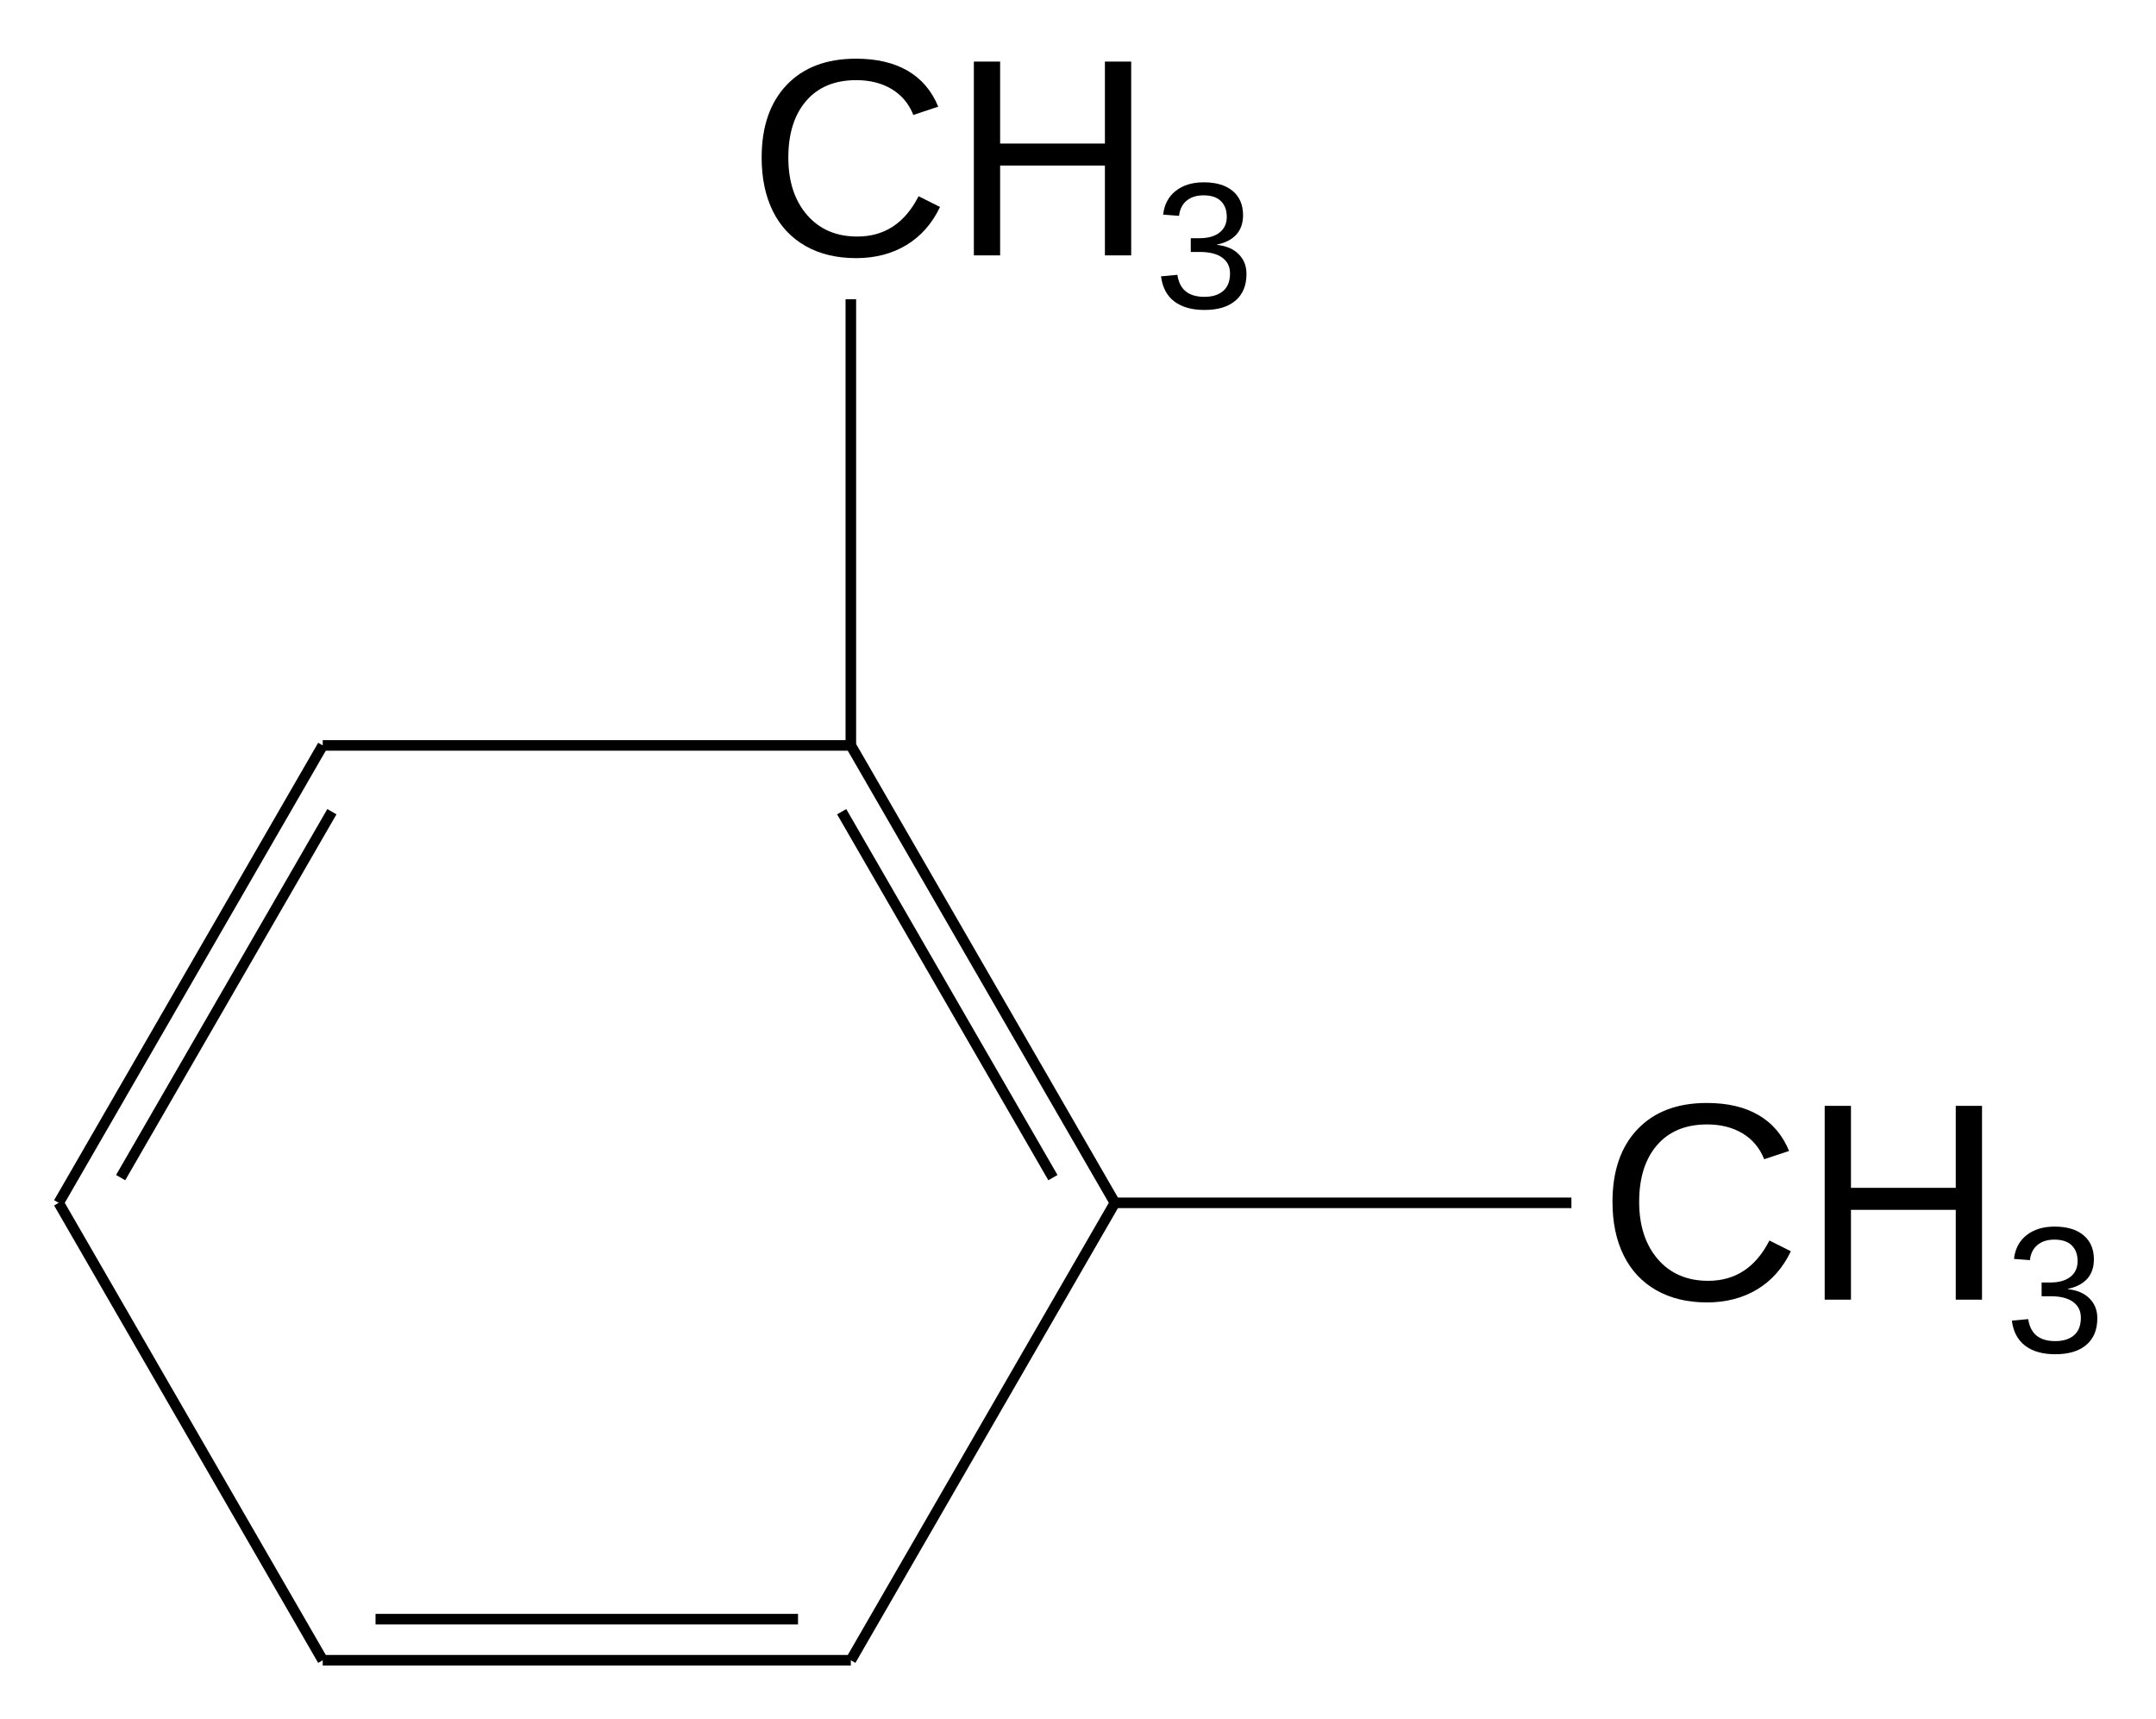
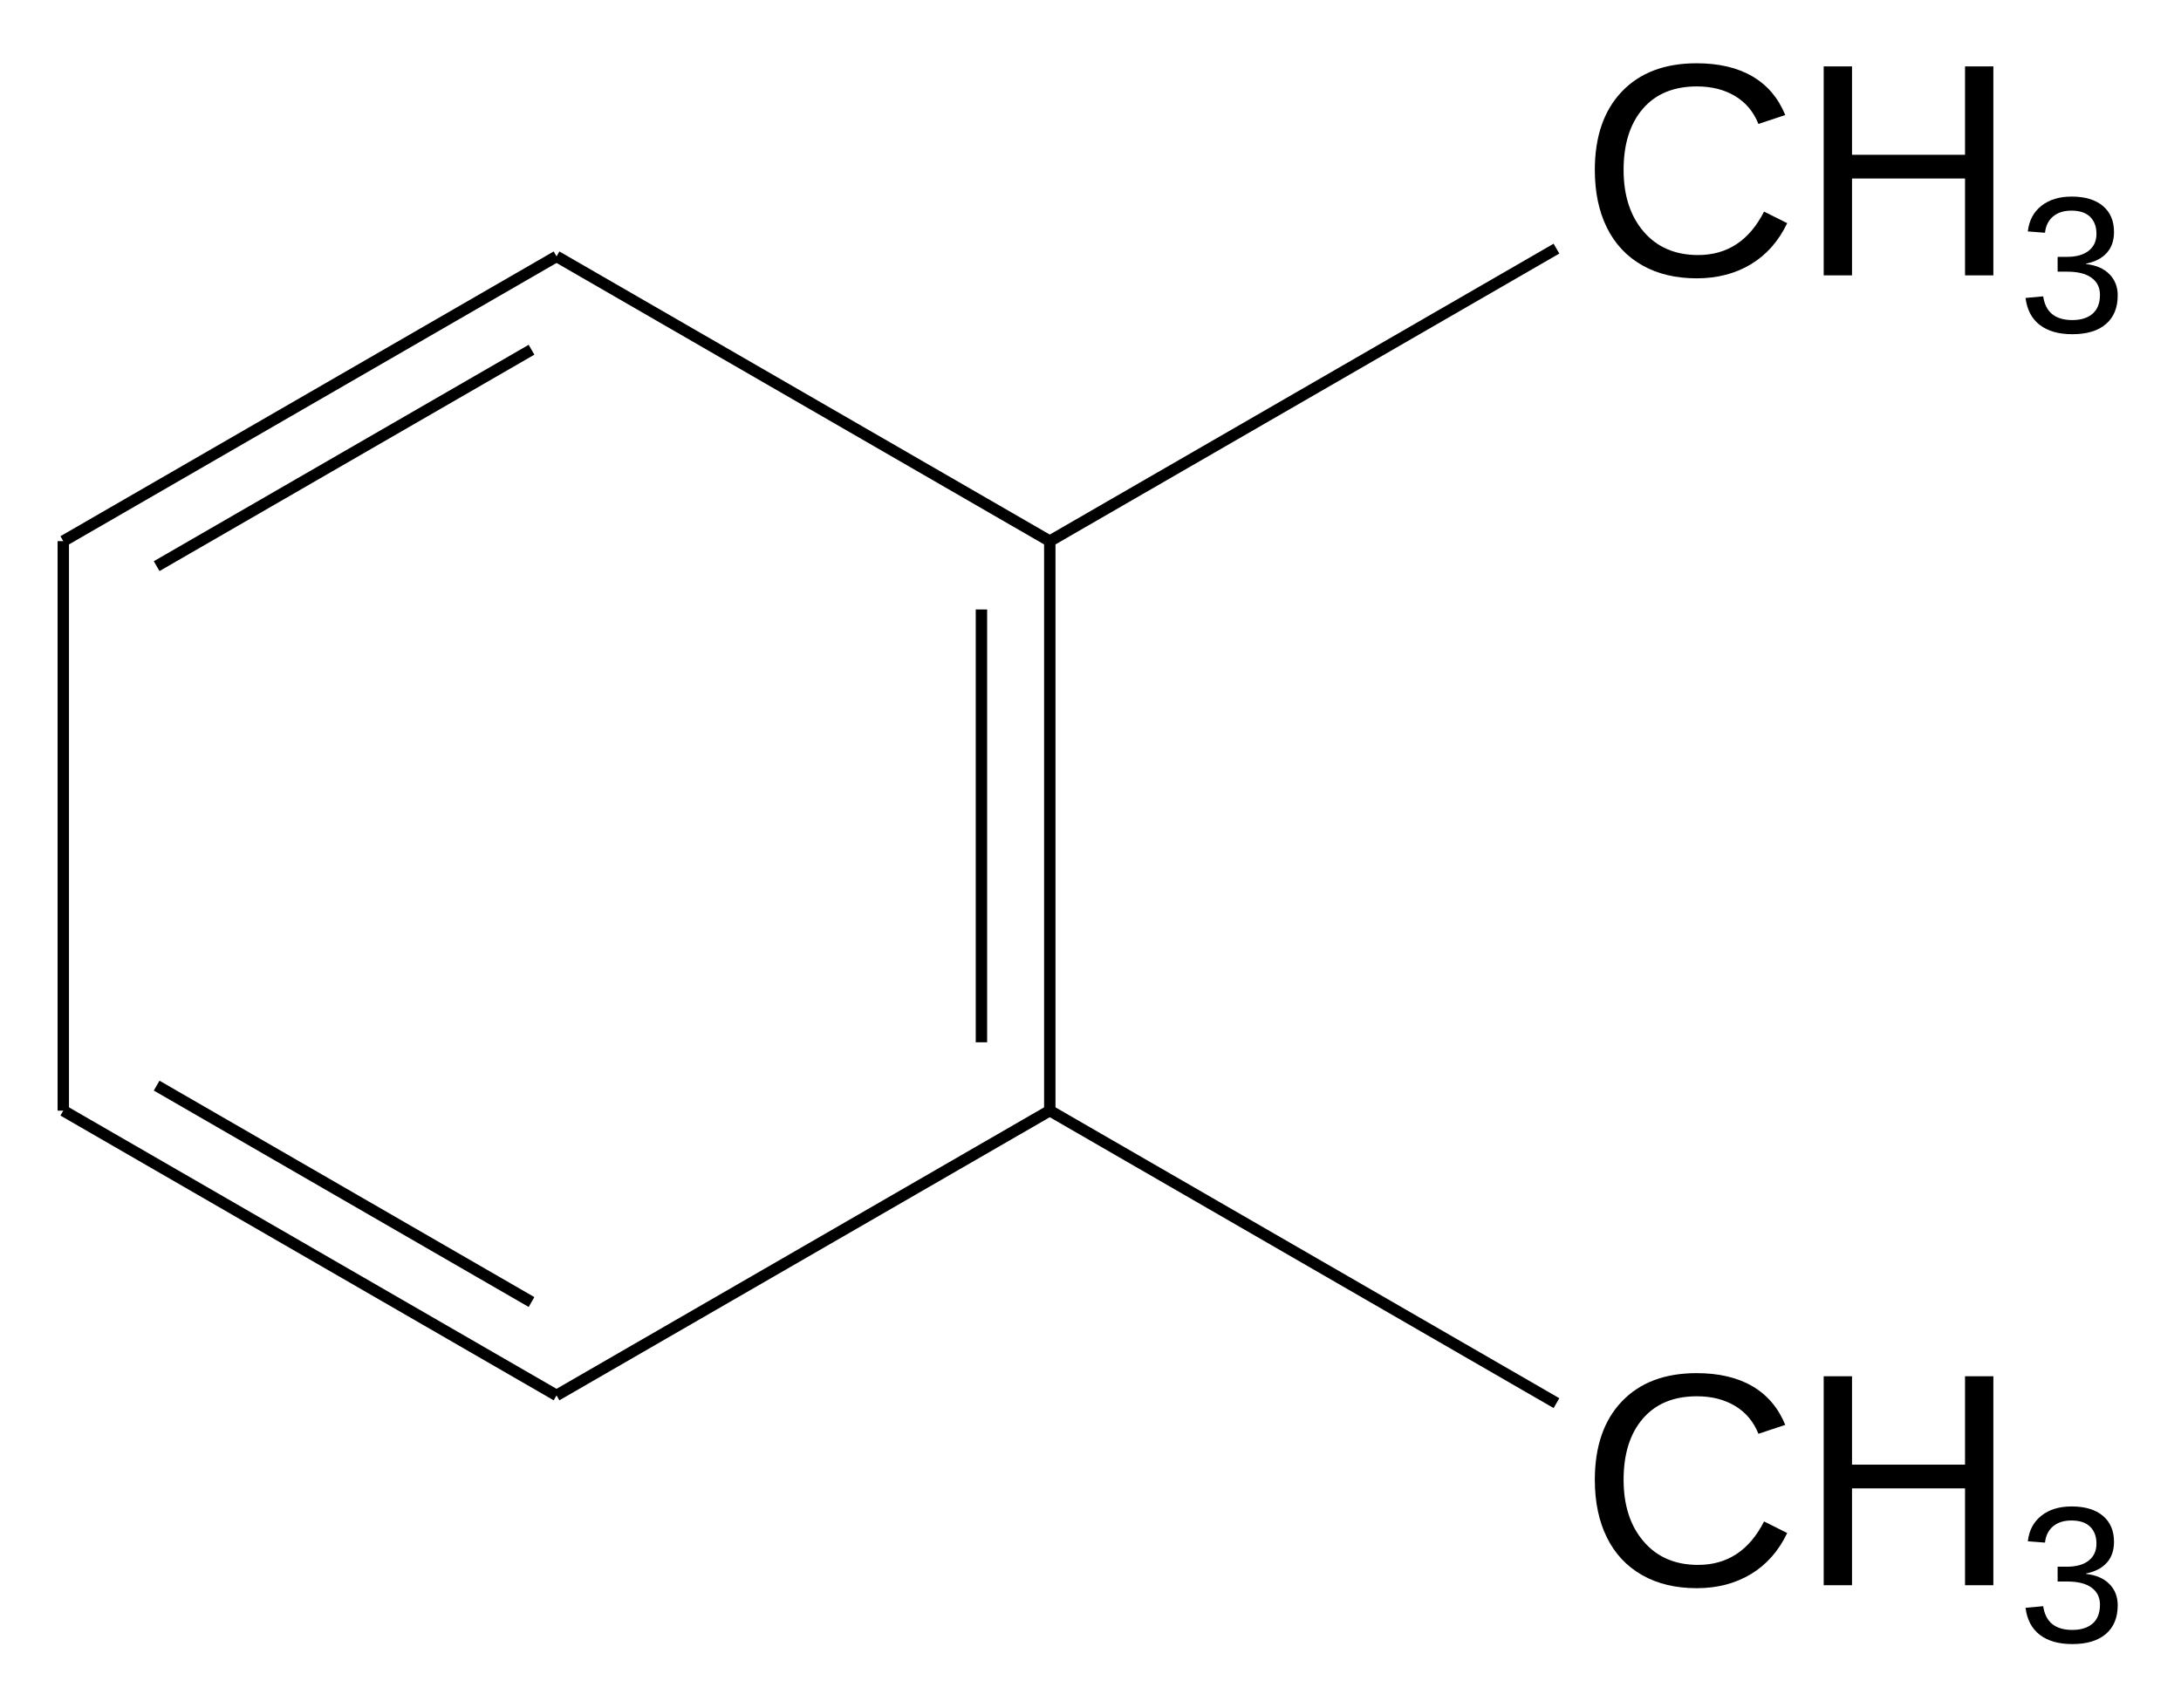
- <svg xmlns="http://www.w3.org/2000/svg" viewBox="-100.000 -204.958 367.426 292.900" role="img" aria-labelledby="title">
+ <svg xmlns="http://www.w3.org/2000/svg" viewBox="-87.942 -130.516 344.636 269.816" role="img" aria-labelledby="title">
  <g fill="none" stroke="#000" stroke-width="1.8" stroke-linecap="butt">
-     <line x1="90.000" y1="0.000" x2="45.000" y2="-77.942" />
-     <line x1="79.438" y1="-4.294" x2="43.438" y2="-66.648" />
-     <line x1="45.000" y1="-77.942" x2="-45.000" y2="-77.942" />
-     <line x1="-45.000" y1="-77.942" x2="-90.000" y2="-0.000" />
-     <line x1="-43.438" y1="-66.648" x2="-79.438" y2="-4.294" />
-     <line x1="-90.000" y1="-0.000" x2="-45.000" y2="77.942" />
-     <line x1="-45.000" y1="77.942" x2="45.000" y2="77.942" />
-     <line x1="-36.000" y1="70.942" x2="36.000" y2="70.942" />
-     <line x1="45.000" y1="77.942" x2="90.000" y2="0.000" />
-     <line x1="90.000" y1="0.000" x2="167.801" y2="0.000" />
-     <line x1="45.000" y1="-77.942" x2="45.000" y2="-153.974" />
+     <line x1="77.942" y1="-45.000" x2="77.942" y2="45.000" />
+     <line x1="67.142" y1="-34.200" x2="67.142" y2="34.200" />
+     <line x1="77.942" y1="45.000" x2="0.000" y2="90.000" />
+     <line x1="0.000" y1="90.000" x2="-77.942" y2="45.000" />
+     <line x1="-3.953" y1="75.247" x2="-63.189" y2="41.047" />
+     <line x1="-77.942" y1="45.000" x2="-77.942" y2="-45.000" />
+     <line x1="-77.942" y1="-45.000" x2="-0.000" y2="-90.000" />
+     <line x1="-63.189" y1="-41.047" x2="-3.953" y2="-75.247" />
+     <line x1="-0.000" y1="-90.000" x2="77.942" y2="-45.000" />
+     <line x1="77.942" y1="-45.000" x2="158.006" y2="-91.225" />
+     <line x1="77.942" y1="45.000" x2="158.006" y2="91.225" />
  </g>
  <g fill="#000">
-     <g data-label="" data-anchor-x="90.000" data-anchor-y="0.000">
+     <g data-label="" data-anchor-x="77.942" data-anchor-y="-45.000">
</g>
-     <g data-label="" data-anchor-x="45.000" data-anchor-y="-77.942">
+     <g data-label="" data-anchor-x="77.942" data-anchor-y="45.000">
</g>
-     <g data-label="" data-anchor-x="-45.000" data-anchor-y="-77.942">
+     <g data-label="" data-anchor-x="0.000" data-anchor-y="90.000">
</g>
-     <g data-label="" data-anchor-x="-90.000" data-anchor-y="-0.000">
+     <g data-label="" data-anchor-x="-77.942" data-anchor-y="45.000">
</g>
-     <g data-label="" data-anchor-x="-45.000" data-anchor-y="77.942">
+     <g data-label="" data-anchor-x="-77.942" data-anchor-y="-45.000">
</g>
-     <g data-label="" data-anchor-x="45.000" data-anchor-y="77.942">
+     <g data-label="" data-anchor-x="-0.000" data-anchor-y="-90.000">
</g>
-     <g data-label="CH3" data-anchor-x="190.000" data-anchor-y="0.000">
-       <path transform="translate(172.3633 16.5) scale(1)" d="M18.562 -29.859Q13.078 -29.859 10.031 -26.332Q6.984 -22.805 6.984 -16.664Q6.984 -10.594 10.16 -6.902Q13.336 -3.211 18.75 -3.211Q25.688 -3.211 29.18 -10.078L32.836 -8.25Q30.797 -3.984 27.105 -1.758Q23.414 0.469 18.539 0.469Q13.547 0.469 9.902 -1.605Q6.258 -3.68 4.348 -7.535Q2.438 -11.391 2.438 -16.664Q2.438 -24.562 6.703 -29.039Q10.969 -33.516 18.516 -33.516Q23.789 -33.516 27.328 -31.453Q30.867 -29.391 32.531 -25.336L28.289 -23.93Q27.141 -26.812 24.598 -28.336Q22.055 -29.859 18.562 -29.859Z" />
-       <path transform="translate(207.0273 16.5) scale(1)" d="M26.273 -0L26.273 -15.305L8.414 -15.305L8.414 -0L3.938 -0L3.938 -33.023L8.414 -33.023L8.414 -19.055L26.273 -19.055L26.273 -33.023L30.75 -33.023L30.75 -0Z" />
-       <path transform="translate(241.6914 25.5) scale(0.64)" d="M24.586 -9.117Q24.586 -4.547 21.68 -2.039Q18.773 0.469 13.383 0.469Q8.367 0.469 5.379 -1.793Q2.391 -4.055 1.828 -8.484L6.188 -8.883Q7.031 -3.023 13.383 -3.023Q16.57 -3.023 18.387 -4.594Q20.203 -6.164 20.203 -9.258Q20.203 -11.953 18.129 -13.465Q16.055 -14.977 12.141 -14.977L9.75 -14.977L9.75 -18.633L12.047 -18.633Q15.516 -18.633 17.426 -20.145Q19.336 -21.656 19.336 -24.328Q19.336 -26.977 17.777 -28.512Q16.219 -30.047 13.148 -30.047Q10.359 -30.047 8.637 -28.617Q6.914 -27.188 6.633 -24.586L2.391 -24.914Q2.859 -28.969 5.754 -31.242Q8.648 -33.516 13.195 -33.516Q18.164 -33.516 20.918 -31.207Q23.672 -28.898 23.672 -24.773Q23.672 -21.609 21.902 -19.629Q20.133 -17.648 16.758 -16.945L16.758 -16.852Q20.461 -16.453 22.523 -14.367Q24.586 -12.281 24.586 -9.117Z" />
+     <g data-label="CH3" data-anchor-x="179.267" data-anchor-y="-103.500">
+       <path transform="translate(161.6305 -87) scale(1)" d="M18.562 -29.859Q13.078 -29.859 10.031 -26.332Q6.984 -22.805 6.984 -16.664Q6.984 -10.594 10.16 -6.902Q13.336 -3.211 18.75 -3.211Q25.688 -3.211 29.18 -10.078L32.836 -8.25Q30.797 -3.984 27.105 -1.758Q23.414 0.469 18.539 0.469Q13.547 0.469 9.902 -1.605Q6.258 -3.68 4.348 -7.535Q2.438 -11.391 2.438 -16.664Q2.438 -24.562 6.703 -29.039Q10.969 -33.516 18.516 -33.516Q23.789 -33.516 27.328 -31.453Q30.867 -29.391 32.531 -25.336L28.289 -23.93Q27.141 -26.812 24.598 -28.336Q22.055 -29.859 18.562 -29.859Z" />
+       <path transform="translate(196.2946 -87) scale(1)" d="M26.273 -0L26.273 -15.305L8.414 -15.305L8.414 -0L3.938 -0L3.938 -33.023L8.414 -33.023L8.414 -19.055L26.273 -19.055L26.273 -33.023L30.75 -33.023L30.75 -0Z" />
+       <path transform="translate(230.9587 -78) scale(0.64)" d="M24.586 -9.117Q24.586 -4.547 21.68 -2.039Q18.773 0.469 13.383 0.469Q8.367 0.469 5.379 -1.793Q2.391 -4.055 1.828 -8.484L6.188 -8.883Q7.031 -3.023 13.383 -3.023Q16.57 -3.023 18.387 -4.594Q20.203 -6.164 20.203 -9.258Q20.203 -11.953 18.129 -13.465Q16.055 -14.977 12.141 -14.977L9.75 -14.977L9.75 -18.633L12.047 -18.633Q15.516 -18.633 17.426 -20.145Q19.336 -21.656 19.336 -24.328Q19.336 -26.977 17.777 -28.512Q16.219 -30.047 13.148 -30.047Q10.359 -30.047 8.637 -28.617Q6.914 -27.188 6.633 -24.586L2.391 -24.914Q2.859 -28.969 5.754 -31.242Q8.648 -33.516 13.195 -33.516Q18.164 -33.516 20.918 -31.207Q23.672 -28.898 23.672 -24.773Q23.672 -21.609 21.902 -19.629Q20.133 -17.648 16.758 -16.945L16.758 -16.852Q20.461 -16.453 22.523 -14.367Q24.586 -12.281 24.586 -9.117Z" />
    </g>
-     <g data-label="CH3" data-anchor-x="45.000" data-anchor-y="-177.942">
-       <path transform="translate(27.3633 -161.4423) scale(1)" d="M18.562 -29.859Q13.078 -29.859 10.031 -26.332Q6.984 -22.805 6.984 -16.664Q6.984 -10.594 10.16 -6.902Q13.336 -3.211 18.75 -3.211Q25.688 -3.211 29.18 -10.078L32.836 -8.25Q30.797 -3.984 27.105 -1.758Q23.414 0.469 18.539 0.469Q13.547 0.469 9.902 -1.605Q6.258 -3.68 4.348 -7.535Q2.438 -11.391 2.438 -16.664Q2.438 -24.562 6.703 -29.039Q10.969 -33.516 18.516 -33.516Q23.789 -33.516 27.328 -31.453Q30.867 -29.391 32.531 -25.336L28.289 -23.93Q27.141 -26.812 24.598 -28.336Q22.055 -29.859 18.562 -29.859Z" />
-       <path transform="translate(62.0273 -161.4423) scale(1)" d="M26.273 -0L26.273 -15.305L8.414 -15.305L8.414 -0L3.938 -0L3.938 -33.023L8.414 -33.023L8.414 -19.055L26.273 -19.055L26.273 -33.023L30.75 -33.023L30.75 -0Z" />
-       <path transform="translate(96.6914 -152.4423) scale(0.64)" d="M24.586 -9.117Q24.586 -4.547 21.68 -2.039Q18.773 0.469 13.383 0.469Q8.367 0.469 5.379 -1.793Q2.391 -4.055 1.828 -8.484L6.188 -8.883Q7.031 -3.023 13.383 -3.023Q16.57 -3.023 18.387 -4.594Q20.203 -6.164 20.203 -9.258Q20.203 -11.953 18.129 -13.465Q16.055 -14.977 12.141 -14.977L9.75 -14.977L9.75 -18.633L12.047 -18.633Q15.516 -18.633 17.426 -20.145Q19.336 -21.656 19.336 -24.328Q19.336 -26.977 17.777 -28.512Q16.219 -30.047 13.148 -30.047Q10.359 -30.047 8.637 -28.617Q6.914 -27.188 6.633 -24.586L2.391 -24.914Q2.859 -28.969 5.754 -31.242Q8.648 -33.516 13.195 -33.516Q18.164 -33.516 20.918 -31.207Q23.672 -28.898 23.672 -24.773Q23.672 -21.609 21.902 -19.629Q20.133 -17.648 16.758 -16.945L16.758 -16.852Q20.461 -16.453 22.523 -14.367Q24.586 -12.281 24.586 -9.117Z" />
+     <g data-label="CH3" data-anchor-x="179.267" data-anchor-y="103.500">
+       <path transform="translate(161.6305 120) scale(1)" d="M18.562 -29.859Q13.078 -29.859 10.031 -26.332Q6.984 -22.805 6.984 -16.664Q6.984 -10.594 10.16 -6.902Q13.336 -3.211 18.75 -3.211Q25.688 -3.211 29.18 -10.078L32.836 -8.25Q30.797 -3.984 27.105 -1.758Q23.414 0.469 18.539 0.469Q13.547 0.469 9.902 -1.605Q6.258 -3.68 4.348 -7.535Q2.438 -11.391 2.438 -16.664Q2.438 -24.562 6.703 -29.039Q10.969 -33.516 18.516 -33.516Q23.789 -33.516 27.328 -31.453Q30.867 -29.391 32.531 -25.336L28.289 -23.93Q27.141 -26.812 24.598 -28.336Q22.055 -29.859 18.562 -29.859Z" />
+       <path transform="translate(196.2946 120) scale(1)" d="M26.273 -0L26.273 -15.305L8.414 -15.305L8.414 -0L3.938 -0L3.938 -33.023L8.414 -33.023L8.414 -19.055L26.273 -19.055L26.273 -33.023L30.75 -33.023L30.75 -0Z" />
+       <path transform="translate(230.9587 129) scale(0.64)" d="M24.586 -9.117Q24.586 -4.547 21.68 -2.039Q18.773 0.469 13.383 0.469Q8.367 0.469 5.379 -1.793Q2.391 -4.055 1.828 -8.484L6.188 -8.883Q7.031 -3.023 13.383 -3.023Q16.57 -3.023 18.387 -4.594Q20.203 -6.164 20.203 -9.258Q20.203 -11.953 18.129 -13.465Q16.055 -14.977 12.141 -14.977L9.75 -14.977L9.75 -18.633L12.047 -18.633Q15.516 -18.633 17.426 -20.145Q19.336 -21.656 19.336 -24.328Q19.336 -26.977 17.777 -28.512Q16.219 -30.047 13.148 -30.047Q10.359 -30.047 8.637 -28.617Q6.914 -27.188 6.633 -24.586L2.391 -24.914Q2.859 -28.969 5.754 -31.242Q8.648 -33.516 13.195 -33.516Q18.164 -33.516 20.918 -31.207Q23.672 -28.898 23.672 -24.773Q23.672 -21.609 21.902 -19.629Q20.133 -17.648 16.758 -16.945L16.758 -16.852Q20.461 -16.453 22.523 -14.367Q24.586 -12.281 24.586 -9.117Z" />
    </g>
  </g>
</svg>
